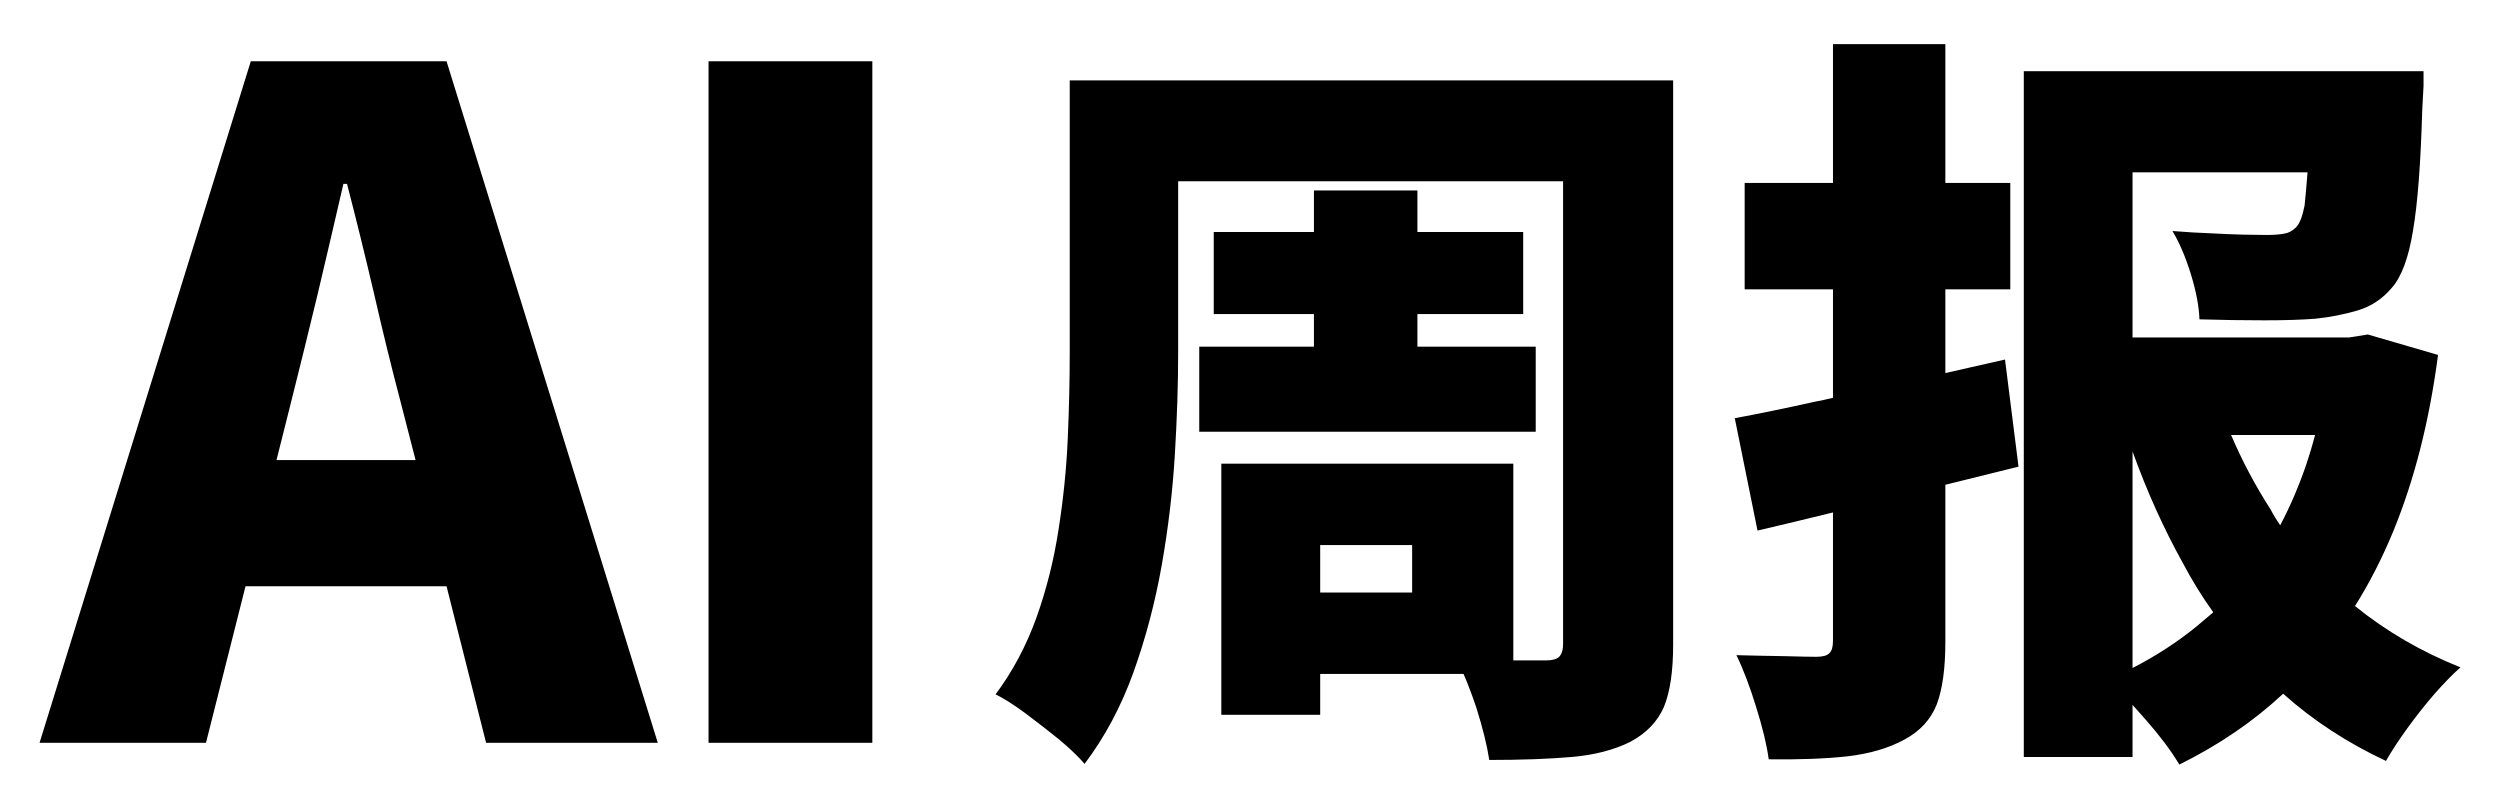
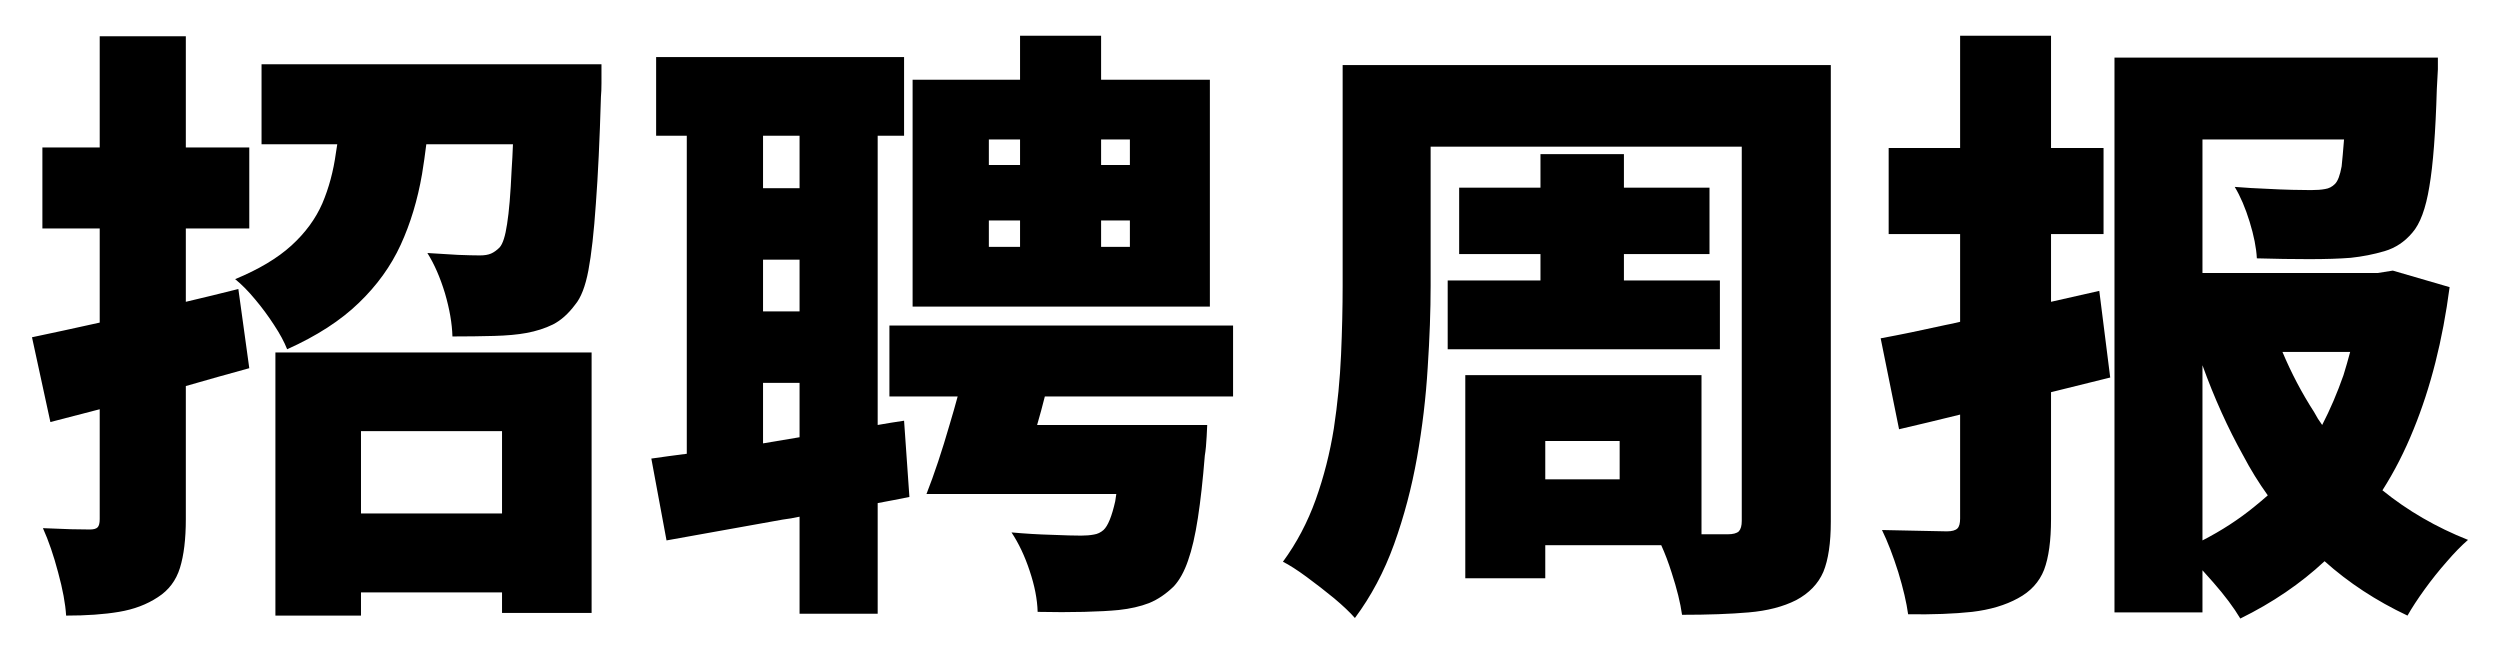
- <svg xmlns="http://www.w3.org/2000/svg" viewBox="0 -122.0 758.6 244.0">
-   <path id="accent" d="M62.5 103.4L12 103.4L76.1-103.4L135.5-103.4L199.6 103.4L147.5 103.4L135.5 55.9L74.5 55.9L62.5 103.4ZM83.9 17.6L126.1 17.6L121.6 0.1Q117.5-15.4 113.5-32.9Q109.4-50.4 105.3-66.2L105.3-66.2L104.2-66.2Q100.5-50.1 96.4-32.8Q92.2-15.4 88.3 0.1L88.3 0.1L83.9 17.6Z M264.7 103.4L215.0 103.4L215.0-103.4L264.7-103.4L264.7 103.4Z" />
-   <path id="ink" d="M324.6-14.8L324.6-97.6L507.7-97.6L507.7 73.6Q507.7 85.7 504.9 92.5Q502.0 99.2 494.7 103.1L494.7 103.1Q487.3 106.8 476.9 107.7Q466.5 108.6 451.9 108.6L451.9 108.6Q450.9 102.0 448.0 92.8L448.0 92.8Q446.1 87.1 444.1 82.5L444.1 82.5L400.6 82.5L400.6 94.9L370.6 94.9L370.6 18.7L459.2 18.7L459.2 78.4Q461.0 78.4 462.6 78.4L462.6 78.4L469.0 78.4Q472.0 78.4 473.1 77.3Q474.3 76.1 474.3 73.4L474.3 73.4L474.3-67.0L357.5-67.0L357.5-14.8Q357.5-0.8 356.5 15.9Q355.5 32.6 352.5 49.6Q349.5 66.5 343.9 82.1Q338.3 97.6 329.1 109.8L329.1 109.8Q326.4 106.6 321.4 102.4Q316.3 98.3 311.1 94.4Q305.8 90.5 302.1 88.7L302.1 88.7Q309.9 78.2 314.5 65.4Q319.1 52.5 321.2 38.7Q323.4 24.8 324.0 11.1Q324.6-2.6 324.6-14.8L324.6-14.8ZM368.3-26.7L368.3-51.6L398.7-51.6L398.7-64.2L430.1-64.2L430.1-51.6L462.2-51.6L462.2-26.7L430.1-26.7L430.1-16.8L466.0-16.8L466.0 9.0L363.9 9.0L363.9-16.8L398.7-16.8L398.7-26.7L368.3-26.7ZM400.6 43.4L400.6 57.8L428.5 57.8L428.5 43.4L400.6 43.4Z M614.1 107.7L614.1-100.4L735.4-100.4L735.4-96.0Q735.2-91.5 735.0-88.5L735.0-88.5Q734.3-64.2 732.2-52.0Q730.2-39.7 725.8-34.7Q721.5-29.6 715.4-27.8Q709.3-26.0 702.7-25.3L702.7-25.3Q696.5-24.8 687.1-24.8Q677.7-24.8 667.4-25.1L667.4-25.1Q667.2-31.0 664.8-38.8Q662.4-46.6 659.2-51.9L659.2-51.9Q665.4-51.4 670.9-51.2Q676.4-50.9 680.8-50.8Q685.3-50.7 687.8-50.7L687.8-50.7Q691.0-50.7 693.1-51.1Q695.1-51.4 696.7-53.0Q698.3-54.6 699.3-59.6L699.3-59.6Q699.7-63.3 700.2-69.7L700.2-69.7L647.1-69.7L647.1-19.6L712.8-19.6L718.5-20.5L739.8-14.3Q735.9 15.5 726.3 39.0L726.3 39.0Q721.2 51.4 714.6 61.9L714.6 61.9Q728.8 73.4 746.6 80.5L746.6 80.5Q743.0 83.7 738.6 88.7Q734.3 93.7 730.4 99.1Q726.5 104.5 724.0 108.9L724.0 108.9Q706.3 100.6 692.8 88.5L692.8 88.5Q679.3 101.1 661.3 110L661.3 110Q657.6 103.8 651.2 96.5L651.2 96.5Q649.1 94.2 647.1 91.9L647.1 91.9L647.1 107.7L614.1 107.7ZM533.3 39.0L526.4 4.9Q537.2 2.9 550.7-0.1L550.7-0.1Q553.4-0.6 556.2-1.3L556.2-1.3L556.2-34.2L529.4-34.2L529.4-66.5L556.2-66.5L556.2-108.6L590.3-108.6L590.3-66.5L610.0-66.5L610.0-34.2L590.3-34.2L590.3-8.8Q599.4-10.9 608.4-12.9L608.4-12.9L612.5 19.6Q601.5 22.3 590.3 25.1L590.3 25.1L590.3 72.7Q590.3 84.8 587.7 91.7Q585.0 98.6 577.9 102.4Q570.8 106.3 560.6 107.5Q550.4 108.6 536.7 108.4L536.7 108.4Q535.8 101.8 532.9 92.6Q530.1 83.4 526.9 76.8L526.9 76.8Q534.0 77.0 541.3 77.1Q548.6 77.3 551.1 77.3L551.1 77.3Q554.1 77.3 555.1 76.2Q556.2 75.2 556.2 72.5L556.2 72.5L556.2 33.5Q544.0 36.5 533.3 39.0L533.3 39.0ZM671.6 63.8L671.6 63.8Q666.5 56.7 662.4 48.9L662.4 48.9Q653.7 33.3 647.1 15.0L647.1 15.0L647.1 80.7Q657.8 75.2 666.5 68.1L666.5 68.1Q669.0 66.0 671.6 63.8ZM702.5 10.0L677.0 10.0Q682.1 21.9 689.0 32.6L689.0 32.6Q690.3 35.1 691.9 37.4L691.9 37.4Q696.5 28.7 699.9 18.7L699.9 18.7Q701.3 14.5 702.5 10.0L702.5 10.0Z" />
+ <svg xmlns="http://www.w3.org/2000/svg" viewBox="0 -122.0 937.7 244.0">
+   <path id="accent" d="M103.3 108.9L103.3 10.2L221.9 10.2L221.9 107.9L188.3 107.9L188.3 100.2L135.4 100.2L135.4 108.9L103.3 108.9ZM18.9 36.3L12 4.5Q23.0 2.2 37.4-1.0L37.4-1.0L37.4-36.3L15.9-36.3L15.9-66.7L37.4-66.7L37.4-108.4L69.7-108.4L69.7-66.7L93.5-66.7L93.5-36.3L69.7-36.3L69.7-8.8Q79.5-11.1 89.4-13.6L89.4-13.6L93.5 16.1Q81.8 19.3 69.7 22.8L69.7 22.8L69.7 72.7Q69.7 83.9 67.5 91.0Q65.3 98.1 59.2 102.0L59.2 102.0Q53.0 106.1 44.6 107.5Q36.3 108.9 24.8 108.9L24.8 108.9Q24.4 102.2 21.8 92.7Q19.3 83.2 16.1 76.1L16.1 76.1Q21.4 76.3 26.5 76.5Q31.7 76.6 33.7 76.6Q35.8 76.6 36.6 75.8Q37.4 75.0 37.4 72.7L37.4 72.7L37.4 31.5Q27.8 34.0 18.9 36.3L18.9 36.3ZM98.1-67.9L98.1-97.9L225.6-97.9L225.6-90.8Q225.6-87.8 225.4-85.7L225.4-85.7Q224.7-61.5 223.5-45.6Q222.4-29.6 220.7-20.6Q219.0-11.6 215.7-7.7L215.7-7.7Q211.9-2.6 207.4-0.3Q202.9 1.9 197.4 2.9L197.4 2.9Q192.6 3.8 185.3 4.0Q178.0 4.2 169.7 4.2L169.7 4.2Q169.5-3.1 166.9-12.0Q164.2-20.9 160.3-27.1L160.3-27.1Q166.5-26.7 171.8-26.4Q177.1-26.2 180.0-26.2L180.0-26.2Q182.6-26.2 184.2-26.9Q185.8-27.6 187.4-29.2L187.4-29.2Q189.2-31.2 190.2-38.0Q191.3-44.8 191.9-58.3L191.9-58.3Q192.2-62.6 192.4-67.9L192.4-67.9L159.9-67.9Q159.2-62.2 158.3-56.7L158.3-56.7Q155.8-42.2 150.3-30.2Q144.8-18.2 134.6-8.4Q124.4 1.5 107.7 9.0L107.7 9.0Q106.1 4.9 102.8-0.1Q99.5-5.2 95.7-9.7Q91.9-14.3 88.2-17.3L88.2-17.3Q101.5-22.8 109.3-29.9Q117.1-37.0 120.9-45.7Q124.6-54.4 126.0-64.7L126.0-64.7Q126.2-66.3 126.5-67.9L126.5-67.9L98.1-67.9ZM135.4 70.6L188.3 70.6L188.3 39.7L135.4 39.7L135.4 70.6Z M246.1-71.1L246.1-100.6L339.1-100.6L339.1-71.1L329.2-71.1L329.2 37.4Q334.3 36.5 339.1 35.8L339.1 35.8L341.1 64.4Q335.2 65.6 329.2 66.7L329.2 66.7L329.2 108.2L299.9 108.2L299.9 71.8Q296.7 72.5 293.5 72.9L293.5 72.9Q269.2 77.3 250.0 80.7L250.0 80.7L244.3 50.0Q250.5 49.1 257.6 48.2L257.6 48.2L257.6-71.1L246.1-71.1ZM342.3-7.0L342.3-92.1L382.6-92.1L382.6-108.6L413.0-108.6L413.0-92.1L453.8-92.1L453.8-7.0L342.3-7.0ZM333.6 26.7L333.6 0.1L462.5 0.1L462.5 26.7L391.9 26.7Q390.6 31.9 389.0 37.4L389.0 37.4L452.8 37.4L452.6 41.6Q452.4 45.9 451.9 48.9L451.9 48.9Q450.8 62.6 449.3 72.3Q447.8 82.1 445.6 88.3Q443.5 94.4 440.3 97.9L440.3 97.9Q435.9 102.2 431.0 104.2Q426.1 106.1 419.6 106.8L419.6 106.8Q414.6 107.3 406.6 107.5Q398.6 107.7 389.2 107.5L389.2 107.5Q389.0 100.4 386.2 92.1Q383.5 83.9 379.4 77.7L379.4 77.7Q387.1 78.4 394.5 78.6Q401.8 78.9 405.5 78.9L405.5 78.9Q408.2 78.9 410.3 78.5Q412.3 78.2 413.9 76.8L413.9 76.8Q416.4 74.5 418.3 66.0L418.3 66.0Q418.5 64.9 418.7 63.3L418.7 63.3L347.5 63.3Q351.9 52.1 356.2 37.2L356.2 37.2Q357.8 31.9 359.2 26.7L359.2 26.7L333.6 26.7ZM299.9 42.0L299.9 42.0L299.9 21.6L286.2 21.6L286.2 44.3Q292.8 43.2 299.9 42.0ZM286.2-51.4L299.9-51.4L299.9-71.1L286.2-71.1L286.2-51.4ZM286.2-5.2L299.9-5.2L299.9-24.6L286.2-24.6L286.2-5.2ZM382.6-39.3L370.9-39.3L370.9-29.4L382.6-29.4L382.6-39.3ZM382.6-69.7L370.9-69.7L370.9-60.1L382.6-60.1L382.6-69.7ZM423.8-39.3L413.0-39.3L413.0-29.4L423.8-29.4L423.8-39.3ZM423.8-69.7L413.0-69.7L413.0-60.1L423.8-60.1L423.8-69.7Z" />
+   <path id="ink" d="M503.6-14.8L503.6-97.6L686.7-97.6L686.7 73.6Q686.7 85.7 683.9 92.5Q681.0 99.2 673.7 103.1L673.7 103.1Q666.4 106.8 655.9 107.7Q645.5 108.6 630.9 108.6L630.9 108.6Q630.0 102.0 627.0 92.8L627.0 92.8Q625.2 87.1 623.1 82.5L623.1 82.5L579.6 82.5L579.6 94.9L549.6 94.9L549.6 18.7L638.2 18.7L638.2 78.4Q640.0 78.4 641.6 78.4L641.6 78.4L648.0 78.4Q651.0 78.4 652.2 77.3Q653.3 76.1 653.3 73.4L653.3 73.4L653.3-67.0L536.6-67.0L536.6-14.8Q536.6-0.8 535.5 15.9Q534.5 32.6 531.5 49.6Q528.5 66.5 522.9 82.1Q517.3 97.6 508.2 109.8L508.2 109.8Q505.4 106.6 500.4 102.4Q495.4 98.3 490.1 94.4Q484.8 90.5 481.2 88.7L481.2 88.7Q488.9 78.2 493.5 65.4Q498.1 52.5 500.3 38.7Q502.4 24.8 503.0 11.1Q503.6-2.6 503.6-14.8L503.6-14.8ZM547.3-26.7L547.3-51.6L577.8-51.6L577.8-64.2L609.1-64.2L609.1-51.6L641.2-51.6L641.2-26.7L609.1-26.7L609.1-16.8L645.1-16.8L645.1 9.0L543.0 9.0L543.0-16.8L577.8-16.8L577.8-26.7L547.3-26.7ZM579.6 43.4L579.6 57.8L607.5 57.8L607.5 43.4L579.6 43.4Z M793.1 107.7L793.1-100.4L914.4-100.4L914.4-96.0Q914.2-91.5 914.0-88.5L914.0-88.5Q913.3-64.2 911.2-52.0Q909.2-39.7 904.8-34.7Q900.5-29.6 894.4-27.8Q888.3-26.0 881.7-25.3L881.7-25.3Q875.5-24.8 866.1-24.8Q856.8-24.8 846.5-25.1L846.5-25.1Q846.2-31.0 843.8-38.8Q841.4-46.6 838.2-51.9L838.2-51.9Q844.4-51.4 849.9-51.2Q855.4-50.9 859.8-50.8Q864.3-50.7 866.8-50.7L866.8-50.7Q870.0-50.7 872.1-51.1Q874.2-51.4 875.8-53.0Q877.4-54.6 878.3-59.6L878.3-59.6Q878.7-63.3 879.2-69.7L879.2-69.7L826.1-69.7L826.1-19.6L891.8-19.6L897.5-20.5L918.8-14.3Q914.9 15.5 905.3 39.0L905.3 39.0Q900.3 51.4 893.6 61.9L893.6 61.9Q907.8 73.4 925.7 80.5L925.7 80.5Q922.0 83.7 917.7 88.7Q913.3 93.7 909.4 99.1Q905.5 104.5 903.0 108.9L903.0 108.9Q885.4 100.6 871.9 88.5L871.9 88.5Q858.4 101.1 840.3 110L840.3 110Q836.6 103.8 830.2 96.5L830.2 96.5Q828.1 94.2 826.1 91.9L826.1 91.9L826.1 107.7L793.1 107.7ZM712.3 39.0L705.4 4.9Q716.2 2.9 729.7-0.1L729.7-0.1Q732.4-0.6 735.2-1.3L735.2-1.3L735.2-34.2L708.4-34.2L708.4-66.5L735.2-66.5L735.2-108.6L769.3-108.6L769.3-66.5L789.0-66.5L789.0-34.2L769.3-34.2L769.3-8.8Q778.5-10.9 787.4-12.9L787.4-12.9L791.5 19.6Q780.5 22.3 769.3 25.1L769.3 25.1L769.3 72.7Q769.3 84.8 766.7 91.7Q764.0 98.6 756.9 102.4Q749.8 106.3 739.7 107.5Q729.5 108.6 715.7 108.4L715.7 108.4Q714.8 101.8 712.0 92.6Q709.1 83.4 705.9 76.8L705.9 76.8Q713.0 77.0 720.3 77.1Q727.6 77.3 730.2 77.3L730.2 77.3Q733.1 77.3 734.2 76.2Q735.2 75.2 735.2 72.5L735.2 72.5L735.2 33.5Q723.1 36.5 712.3 39.0L712.3 39.0ZM850.6 63.8L850.6 63.8Q845.5 56.7 841.4 48.9L841.4 48.9Q832.7 33.3 826.1 15.0L826.1 15.0L826.1 80.7Q836.8 75.2 845.5 68.1L845.5 68.1Q848.1 66.0 850.6 63.8ZM881.5 10.0L856.1 10.0Q861.1 21.9 868.0 32.6L868.0 32.6Q869.3 35.1 871.0 37.4L871.0 37.4Q875.5 28.7 879.0 18.7L879.0 18.7Q880.3 14.5 881.5 10.0L881.5 10.0Z" />
</svg>
